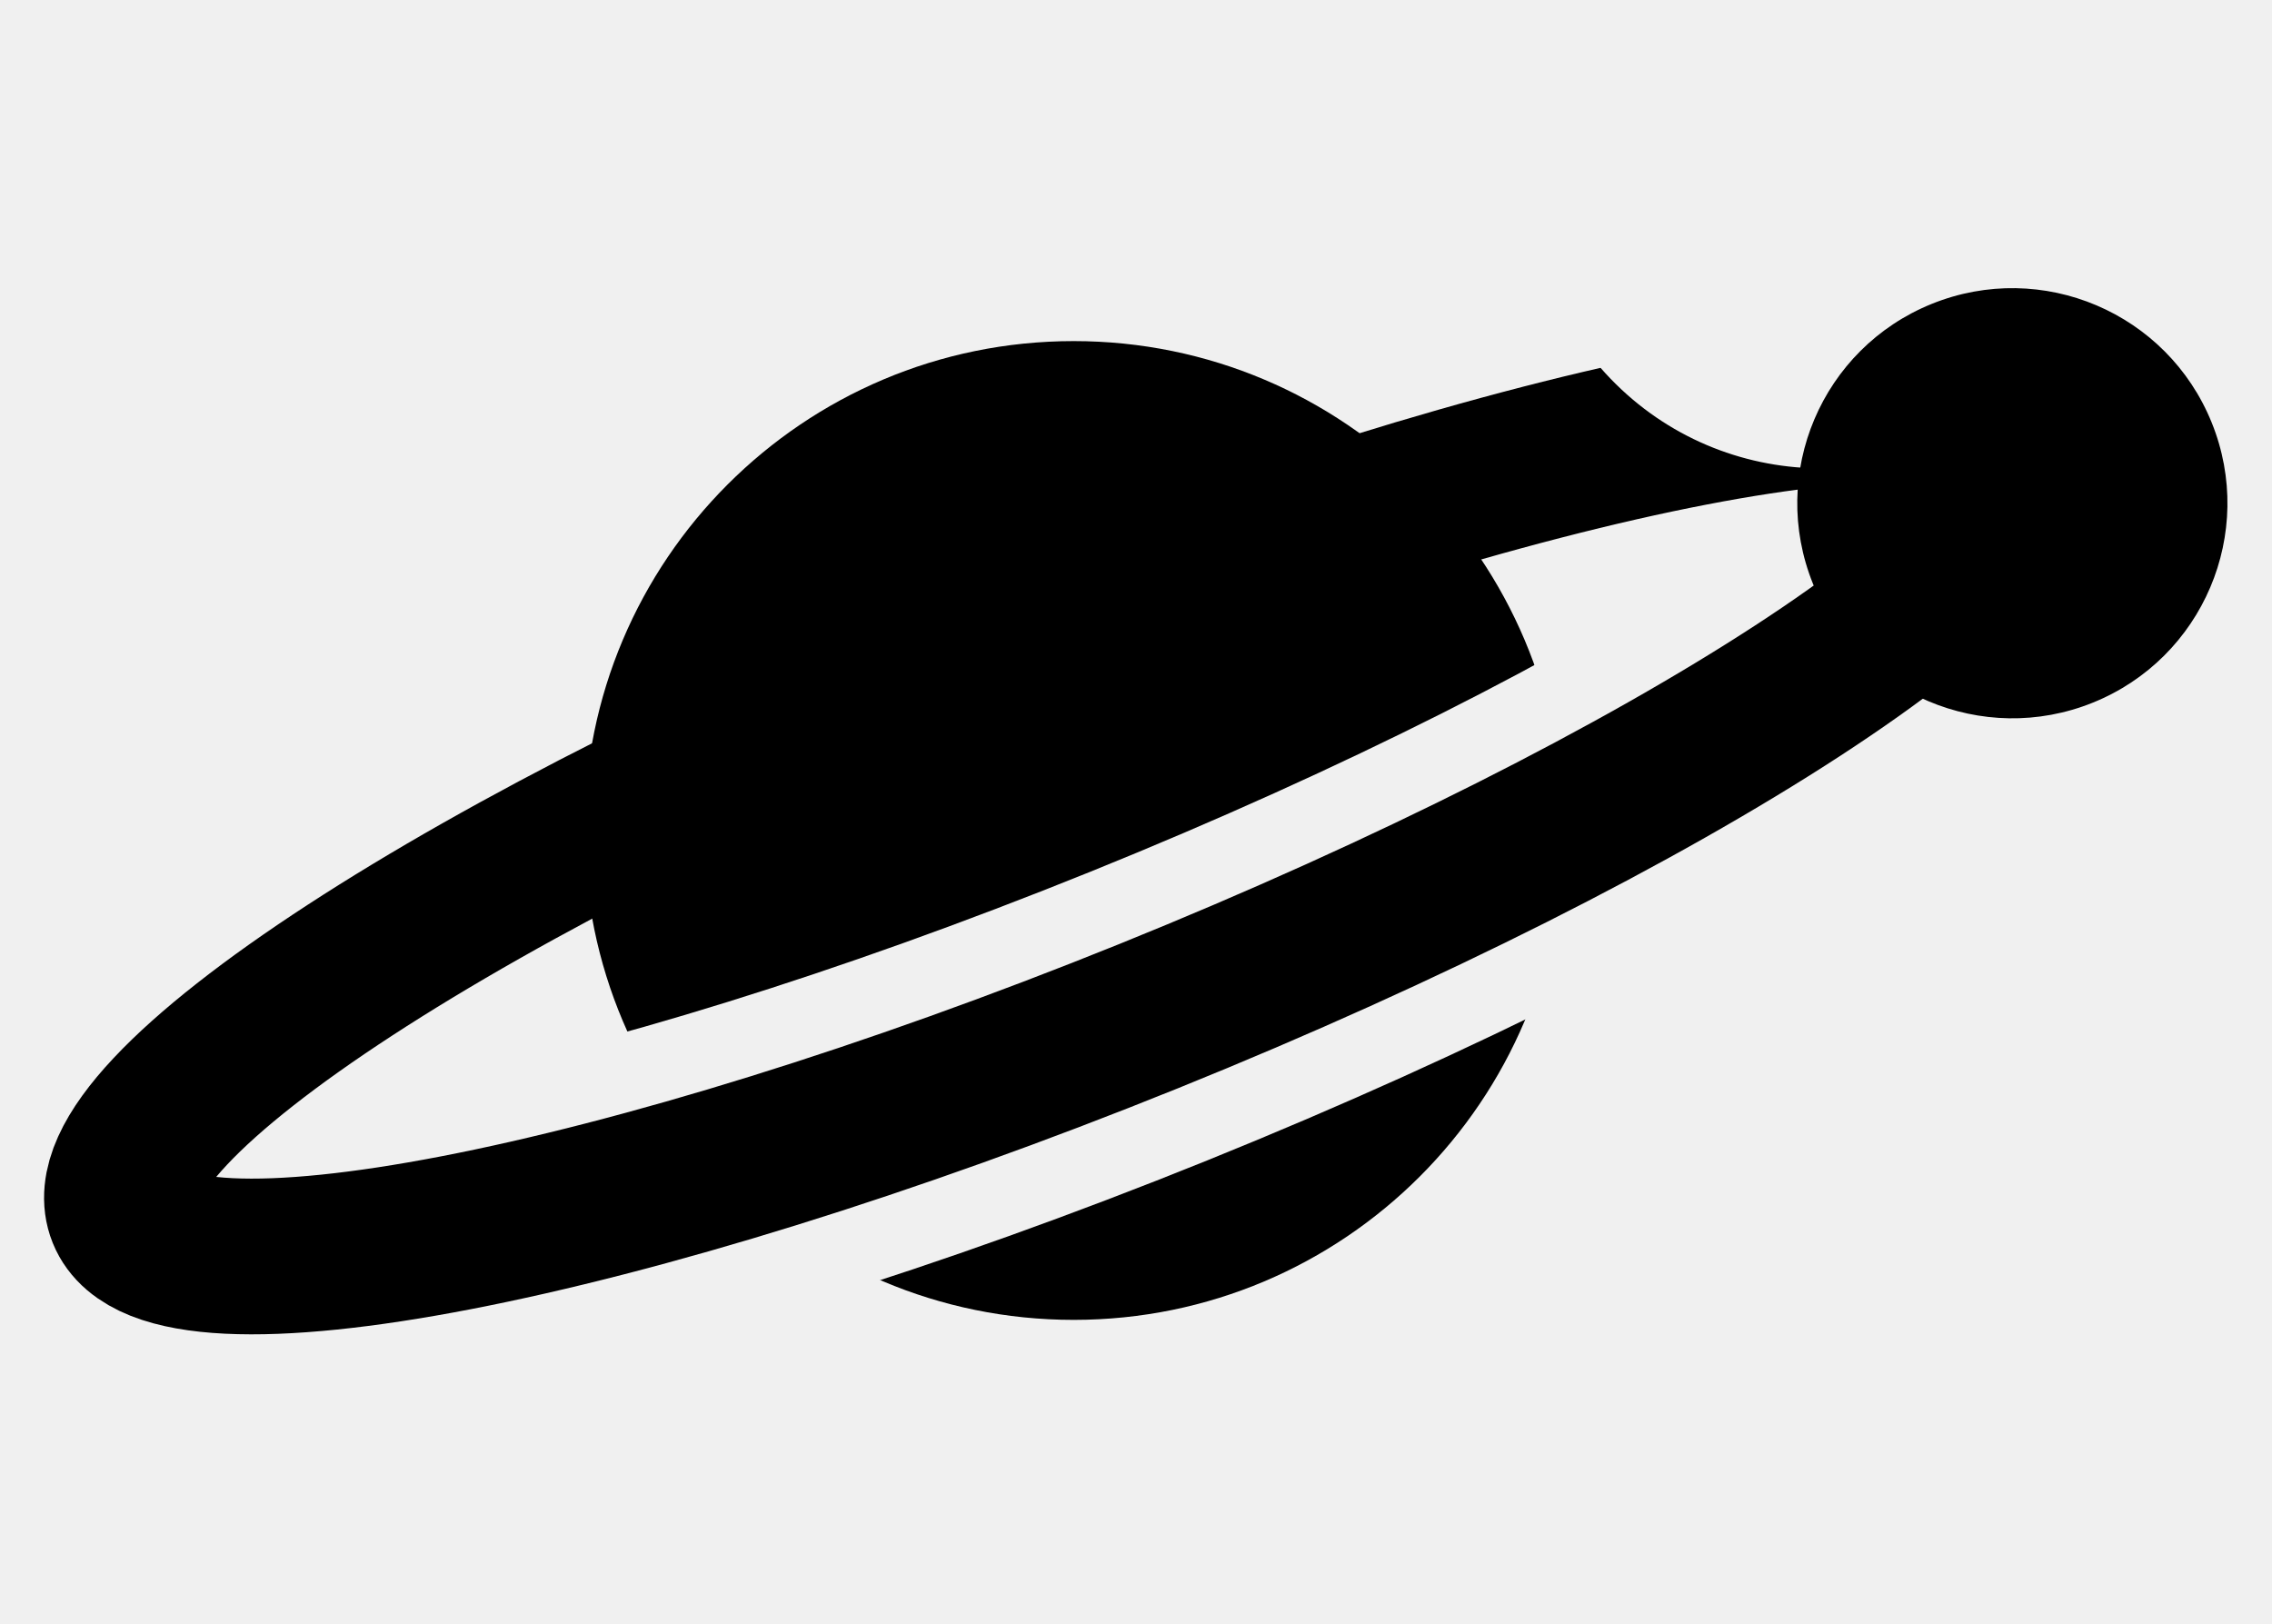
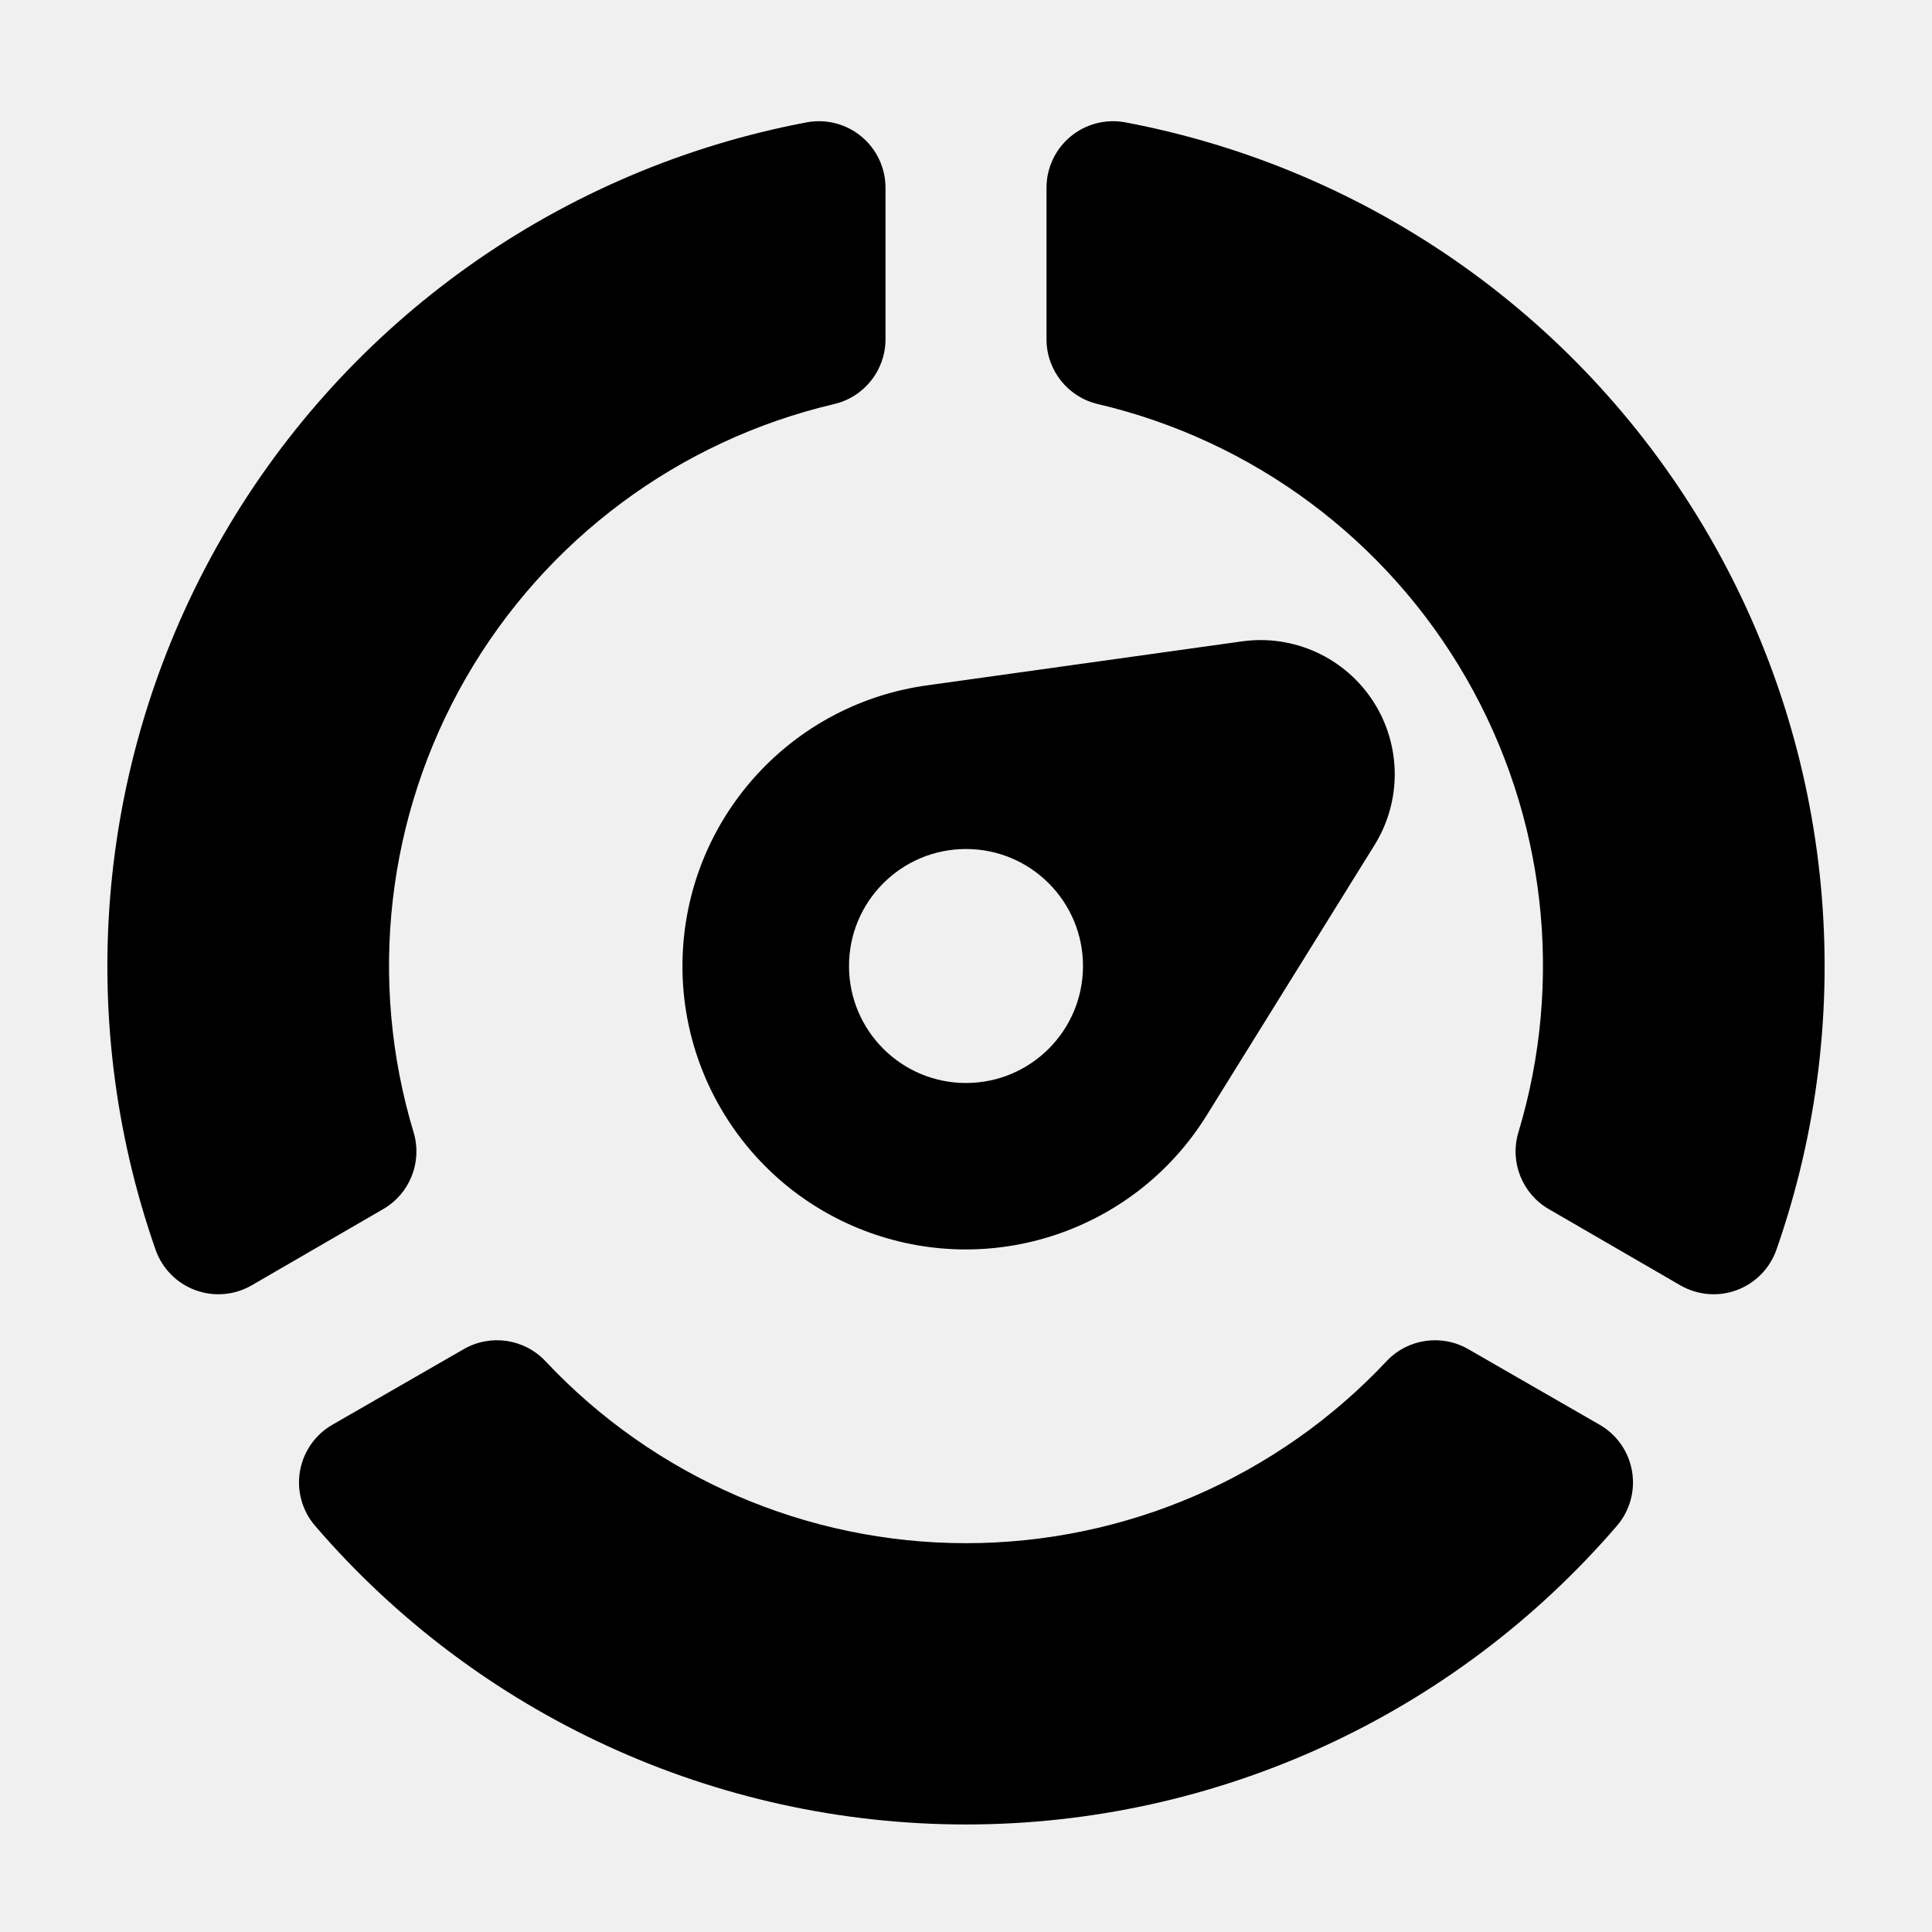
- <svg xmlns="http://www.w3.org/2000/svg" viewBox="3.52 6.80 30.64 21.89">
-   <defs>
-     <mask id="planetGap">
-       <rect x="0" y="0" width="36" height="36" fill="#fff" />
-       <path d="M31.8 18 A13.8 2.7 0 0 1 4.2 18" transform="rotate(-22 18 18)" fill="none" stroke="#000" stroke-width="4.20" />
-     </mask>
-     <mask id="ringGap">
-       <rect x="0" y="0" width="36" height="36" fill="#fff" />
-       <circle cx="31.39" cy="18.65" r="3.95" transform="rotate(-22 18 18)" fill="#000" />
-     </mask>
-   </defs>
-   <circle cx="18" cy="18" r="6.6" fill="#000" mask="url(#planetGap)" />
-   <ellipse cx="18" cy="18" rx="13.8" ry="2.7" transform="rotate(-22 18 18)" fill="none" stroke="#000" stroke-width="2.1" mask="url(#ringGap)" />
-   <circle cx="31.39" cy="18.65" r="2.9" transform="rotate(-22 18 18)" fill="#000" />
+ <svg xmlns="http://www.w3.org/2000/svg" viewBox="0 0 36 36">
+   <path fill="#000" fill-rule="evenodd" d="M 20.97 2.28 A 16 16 0 0 1 33.1 23.29 A 1.24 1.24 0 0 1 31.31 23.95 L 28.86 22.53 A 1.24 1.24 0 0 1 28.29 21.11 A 10.75 10.75 0 0 0 20.46 7.53 A 1.24 1.24 0 0 1 19.5 6.33 L 19.5 3.5 A 1.24 1.24 0 0 1 20.97 2.28 Z M 30.13 28.43 A 16 16 0 0 1 5.87 28.43 A 1.24 1.24 0 0 1 6.19 26.55 L 8.64 25.14 A 1.24 1.24 0 0 1 10.16 25.36 A 10.75 10.75 0 0 0 25.84 25.36 A 1.24 1.24 0 0 1 27.36 25.14 L 29.81 26.55 A 1.24 1.24 0 0 1 30.13 28.43 Z M 2.9 23.29 A 16 16 0 0 1 15.03 2.28 A 1.24 1.24 0 0 1 16.5 3.5 L 16.5 6.33 A 1.24 1.24 0 0 1 15.54 7.53 A 10.75 10.75 0 0 0 7.71 21.11 A 1.24 1.24 0 0 1 7.14 22.53 L 4.69 23.95 A 1.24 1.24 0 0 1 2.9 23.29 Z M 17.28 12.77 L 23.15 11.95 A 2.5 2.5 0 0 1 25.61 15.75 L 22.48 20.79 A 5.28 5.28 0 1 1 17.28 12.77 Z M 20.18 18 A 2.18 2.18 0 1 0 15.82 18 A 2.18 2.18 0 1 0 20.18 18 Z" />
</svg>
